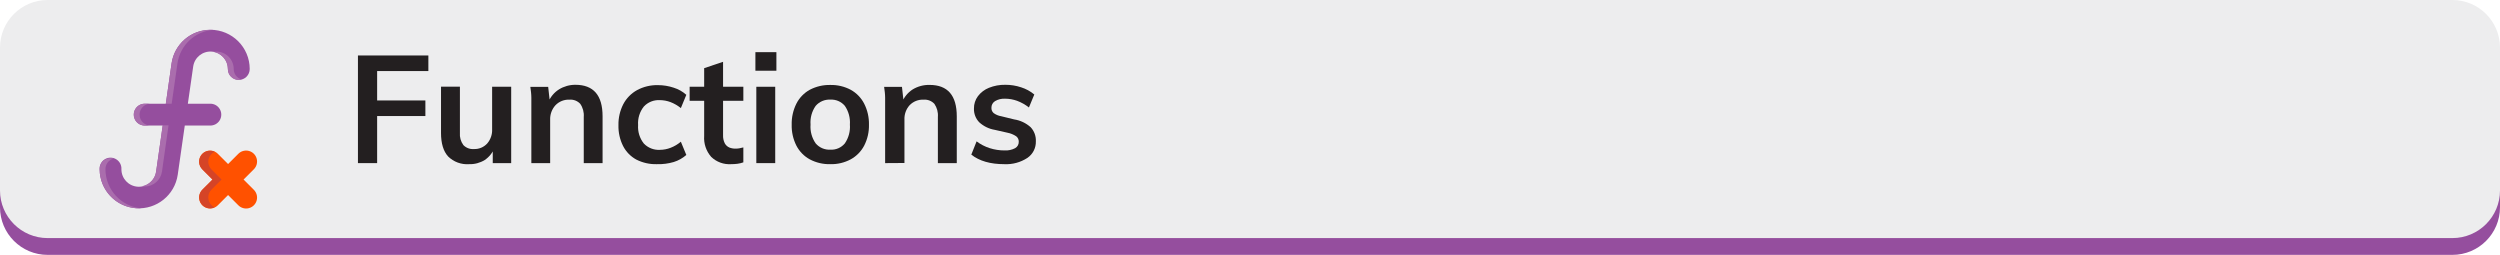
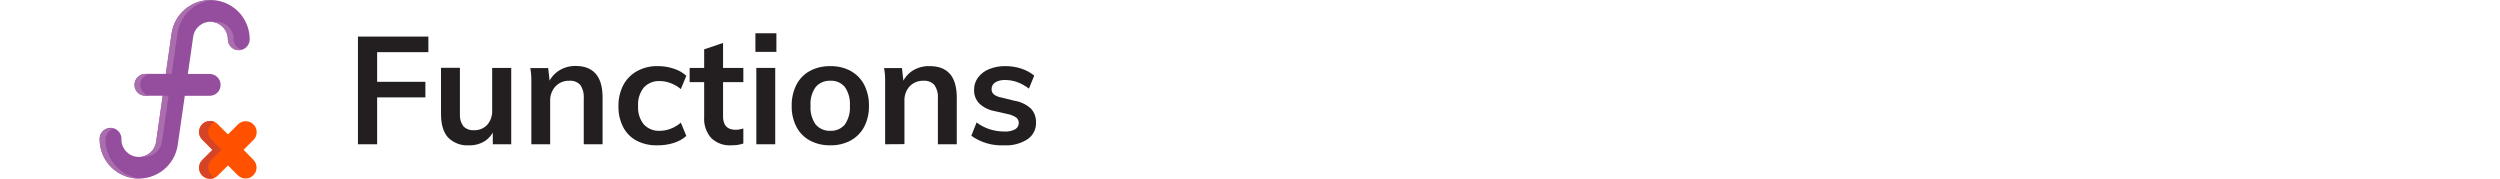
- <svg xmlns="http://www.w3.org/2000/svg" viewBox="0 0 595.28 60.69">
+ <svg xmlns="http://www.w3.org/2000/svg" viewBox="0 0 595.28 42.52">
  <defs>
-     <style>.cls-1{fill:#954e9e;}.cls-2{fill:#ededee;}.cls-3{fill:#231f20;}.cls-4{fill:#aa6dad;}.cls-5{fill:#ff5100;}.cls-6{fill:#d54427;}</style>
+     <style>.cls-1{fill:#231f20;}.cls-2{fill:#954e9e;}.cls-3{fill:#aa6dad;}.cls-4{fill:#ff5100;}.cls-5{fill:#d54427;}.cls-6{fill:none;}</style>
  </defs>
  <g id="Layer_2" data-name="Layer 2">
    <g id="Layer_1-2" data-name="Layer 1">
-       <rect class="cls-1" y="4" width="595.28" height="56.69" rx="11.34" />
-       <rect class="cls-2" width="595.28" height="56.69" rx="11.34" />
-       <path class="cls-3" d="M85.23,38.84V13.21H102v3.71H89.8v7h11.49v3.71H89.8V38.84Z" />
-       <path class="cls-3" d="M111.69,39.09a6.44,6.44,0,0,1-5-1.85c-1.12-1.24-1.68-3.1-1.68-5.6v-11h4.5v11a4.3,4.3,0,0,0,.83,2.91,3.13,3.13,0,0,0,2.49.94,4.07,4.07,0,0,0,3.16-1.3,4.86,4.86,0,0,0,1.19-3.45V20.66h4.54V38.84h-4.39V35.1l.46,0a6.27,6.27,0,0,1-2.37,3A6.7,6.7,0,0,1,111.69,39.09Z" />
-       <path class="cls-3" d="M126.52,38.84v-13c0-.87,0-1.73,0-2.59s-.12-1.72-.24-2.56h4.25l.4,3.6-.4.11a6.51,6.51,0,0,1,2.58-3.12A7.37,7.37,0,0,1,137,20.19q6.48,0,6.48,7.49V38.84H139v-11a4.8,4.8,0,0,0-.83-3.11,3.15,3.15,0,0,0-2.56-1,4.35,4.35,0,0,0-3.33,1.31A4.88,4.88,0,0,0,131,28.54v10.3Z" />
-       <path class="cls-3" d="M156.44,39.09A10.16,10.16,0,0,1,151.52,38a7.66,7.66,0,0,1-3.16-3.24,10.5,10.5,0,0,1-1.1-4.95,10.53,10.53,0,0,1,1.15-5,8.14,8.14,0,0,1,3.28-3.35,10,10,0,0,1,5-1.19,11.85,11.85,0,0,1,3.73.61,8.08,8.08,0,0,1,3,1.7l-1.3,3.16a9,9,0,0,0-2.44-1.42,7.46,7.46,0,0,0-2.6-.48,4.84,4.84,0,0,0-3.76,1.51,6.36,6.36,0,0,0-1.38,4.43,6.34,6.34,0,0,0,1.36,4.39,4.9,4.9,0,0,0,3.82,1.51,7.17,7.17,0,0,0,2.56-.49,8.42,8.42,0,0,0,2.44-1.45l1.3,3.16a8.23,8.23,0,0,1-3,1.68A12.83,12.83,0,0,1,156.44,39.09Z" />
-       <path class="cls-3" d="M164.21,24V20.66H177V24ZM177,35.1v3.56a7,7,0,0,1-1.42.34,11.86,11.86,0,0,1-1.5.09,6.24,6.24,0,0,1-4.73-1.73,6.82,6.82,0,0,1-1.68-5V16.23l4.5-1.51V32.18a4,4,0,0,0,.4,1.93,2.3,2.3,0,0,0,1.06,1,3.78,3.78,0,0,0,1.5.28,5.29,5.29,0,0,0,.9-.07C176.34,35.26,176.67,35.19,177,35.1Z" />
-       <path class="cls-3" d="M179.87,12.42h5v4.42h-5Zm.22,26.42V20.66h4.5V38.84Z" />
-       <path class="cls-3" d="M197.73,39.09a9.94,9.94,0,0,1-4.92-1.15,7.81,7.81,0,0,1-3.18-3.26,10.51,10.51,0,0,1-1.12-5,10.65,10.65,0,0,1,1.12-5,7.79,7.79,0,0,1,3.18-3.3,10.05,10.05,0,0,1,4.92-1.15,9.87,9.87,0,0,1,4.84,1.15,7.9,7.9,0,0,1,3.2,3.3,10.54,10.54,0,0,1,1.14,5,10.4,10.4,0,0,1-1.14,5,7.91,7.91,0,0,1-3.2,3.26A9.76,9.76,0,0,1,197.73,39.09Zm0-3.45a4.17,4.17,0,0,0,3.44-1.5,7,7,0,0,0,1.2-4.48,7,7,0,0,0-1.2-4.45,4.19,4.19,0,0,0-3.44-1.49,4.33,4.33,0,0,0-3.51,1.49A6.83,6.83,0,0,0,193,29.66a6.92,6.92,0,0,0,1.22,4.48A4.29,4.29,0,0,0,197.73,35.64Z" />
-       <path class="cls-3" d="M210.76,38.84v-13c0-.87,0-1.73,0-2.59s-.12-1.72-.24-2.56h4.25l.4,3.6-.4.11a6.55,6.55,0,0,1,2.57-3.12,7.41,7.41,0,0,1,4-1.06q6.48,0,6.48,7.49V38.84h-4.5v-11a4.8,4.8,0,0,0-.83-3.11,3.17,3.17,0,0,0-2.56-1,4.35,4.35,0,0,0-3.33,1.31,4.84,4.84,0,0,0-1.24,3.47v10.3Z" />
-       <path class="cls-3" d="M239.13,39.09c-3.31,0-5.93-.75-7.85-2.27l1.26-3.16a10.48,10.48,0,0,0,3.13,1.62,11.57,11.57,0,0,0,3.53.54,4.82,4.82,0,0,0,2.52-.54,1.69,1.69,0,0,0,.86-1.52,1.57,1.57,0,0,0-.61-1.31,5.69,5.69,0,0,0-2.09-.85l-3-.68a7.23,7.23,0,0,1-3.73-1.82,4.51,4.51,0,0,1-1.24-3.26,4.79,4.79,0,0,1,.94-2.93,6.16,6.16,0,0,1,2.62-2,10,10,0,0,1,3.93-.72,11.72,11.72,0,0,1,3.74.6,9.26,9.26,0,0,1,3.14,1.71L245,25.59A10.49,10.49,0,0,0,242.17,24a8.58,8.58,0,0,0-2.83-.5,4.27,4.27,0,0,0-2.41.58,1.81,1.81,0,0,0-.86,1.58,1.59,1.59,0,0,0,.52,1.26,4.24,4.24,0,0,0,1.82.76l3.06.75a7.6,7.6,0,0,1,3.94,1.86,4.6,4.6,0,0,1,1.24,3.36,4.61,4.61,0,0,1-2,3.94A9.21,9.21,0,0,1,239.13,39.09Z" />
-       <path class="cls-1" d="M50.1,7.09a9.34,9.34,0,0,0-9.25,8L39.48,24.7H34.63a2.6,2.6,0,1,0,0,5.19h4.11l-1.57,11a4.15,4.15,0,0,1-8.26-.59,2.6,2.6,0,1,0-5.19,0,9.35,9.35,0,0,0,18.6,1.32L44,29.89h5.93a2.6,2.6,0,1,0,0-5.19H44.73L46,15.85a4.15,4.15,0,0,1,8.26.58,2.6,2.6,0,0,0,5.2,0A9.35,9.35,0,0,0,50.1,7.09Z" />
-       <path class="cls-4" d="M34.46,44.41a4.17,4.17,0,0,0,4.11-3.56l1.56-11H38.74l-1.57,11a4.18,4.18,0,0,1-3.41,3.5,4,4,0,0,0,.7.06Z" />
-       <path class="cls-4" d="M42.25,15.11a9.35,9.35,0,0,1,8.57-8l-.72,0a9.34,9.34,0,0,0-9.25,8L39.48,24.7h1.4Z" />
-       <path class="cls-4" d="M55.65,16.43a4.16,4.16,0,0,0-4.15-4.15,4,4,0,0,0-.7.06,4.16,4.16,0,0,1,3.45,4.09,2.6,2.6,0,0,0,2.6,2.6,2.69,2.69,0,0,0,.7-.09,2.61,2.61,0,0,1-1.9-2.51Z" />
-       <path class="cls-4" d="M25.11,40.26a2.6,2.6,0,0,1,1.9-2.5,2.28,2.28,0,0,0-.7-.1,2.59,2.59,0,0,0-2.59,2.6,9.36,9.36,0,0,0,9.34,9.35c.23,0,.46,0,.68,0A9.36,9.36,0,0,1,25.11,40.26Z" />
-       <path class="cls-4" d="M34.63,29.89H36a2.6,2.6,0,1,1,0-5.19h-1.4a2.6,2.6,0,1,0,0,5.19Z" />
-       <path class="cls-5" d="M58,42.75l2.4-2.4a2.61,2.61,0,1,0-3.69-3.69l-2.4,2.4-2.4-2.4a2.61,2.61,0,1,0-3.69,3.69l2.4,2.4-2.4,2.4a2.61,2.61,0,1,0,3.69,3.69l2.4-2.4,2.4,2.4a2.61,2.61,0,1,0,3.69-3.69Z" />
-       <path class="cls-6" d="M50.36,48.84a2.61,2.61,0,0,1,0-3.69l2.4-2.4-2.4-2.4a2.61,2.61,0,0,1,0-3.69,2.75,2.75,0,0,1,.76-.53,2.61,2.61,0,0,0-2.93,4.22l2.4,2.4-2.4,2.4A2.62,2.62,0,0,0,50,49.61a2.54,2.54,0,0,0,1.08-.24,2.55,2.55,0,0,1-.76-.53Z" />
+       <path class="cls-1" d="M85.23,34.35V8.71H102v3.71H89.8v7.06h11.49v3.71H89.8V34.35Z" />
+       <path class="cls-1" d="M111.69,34.6a6.4,6.4,0,0,1-5-1.86c-1.12-1.23-1.68-3.1-1.68-5.59v-11h4.5v11a4.35,4.35,0,0,0,.83,2.92,3.16,3.16,0,0,0,2.49.93A4.08,4.08,0,0,0,116,29.74a4.9,4.9,0,0,0,1.19-3.46V16.17h4.54V34.35h-4.39V30.6l.46,0a6.14,6.14,0,0,1-2.37,3A6.63,6.63,0,0,1,111.69,34.6Z" />
+       <path class="cls-1" d="M126.52,34.35v-13c0-.86,0-1.72,0-2.59s-.12-1.71-.24-2.55h4.25l.4,3.6-.4.1a6.59,6.59,0,0,1,2.58-3.11A7.29,7.29,0,0,1,137,15.7q6.48,0,6.48,7.49V34.35H139v-11a4.83,4.83,0,0,0-.83-3.12,3.14,3.14,0,0,0-2.56-1,4.36,4.36,0,0,0-3.33,1.32A4.86,4.86,0,0,0,131,24.05v10.3Z" />
+       <path class="cls-1" d="M156.44,34.6a10,10,0,0,1-4.92-1.14,7.55,7.55,0,0,1-3.16-3.24,10.45,10.45,0,0,1-1.1-4.95,10.53,10.53,0,0,1,1.15-5,8.12,8.12,0,0,1,3.28-3.34,9.9,9.9,0,0,1,5-1.19,11.53,11.53,0,0,1,3.73.61,8.06,8.06,0,0,1,3,1.69l-1.3,3.17a8.64,8.64,0,0,0-2.44-1.42,7.25,7.25,0,0,0-2.6-.49,4.89,4.89,0,0,0-3.76,1.51,6.37,6.37,0,0,0-1.38,4.43,6.33,6.33,0,0,0,1.36,4.39,4.91,4.91,0,0,0,3.82,1.52,7.39,7.39,0,0,0,2.56-.49,8.12,8.12,0,0,0,2.44-1.46l1.3,3.17a8.08,8.08,0,0,1-3,1.67A12.53,12.53,0,0,1,156.44,34.6Z" />
+       <path class="cls-1" d="M164.21,19.55V16.17H177v3.38ZM177,30.6v3.57a7.5,7.5,0,0,1-1.42.34,11.86,11.86,0,0,1-1.5.09,6.28,6.28,0,0,1-4.73-1.73,6.84,6.84,0,0,1-1.68-5V11.74l4.5-1.51V27.69a4,4,0,0,0,.4,1.92,2.24,2.24,0,0,0,1.06,1,3.79,3.79,0,0,0,1.5.29,5.29,5.29,0,0,0,.9-.07C176.34,30.77,176.67,30.7,177,30.6Z" />
+       <path class="cls-1" d="M179.87,7.92h5v4.43h-5Zm.22,26.43V16.17h4.5V34.35Z" />
+       <path class="cls-1" d="M197.73,34.6a10,10,0,0,1-4.91-1.15,7.83,7.83,0,0,1-3.19-3.26,10.54,10.54,0,0,1-1.12-5,10.69,10.69,0,0,1,1.12-5,7.79,7.79,0,0,1,3.19-3.29,9.9,9.9,0,0,1,4.91-1.15,9.76,9.76,0,0,1,4.84,1.15,8,8,0,0,1,3.21,3.29,10.69,10.69,0,0,1,1.13,5,10.54,10.54,0,0,1-1.13,5,8.06,8.06,0,0,1-3.21,3.26A9.87,9.87,0,0,1,197.73,34.6Zm0-3.46a4.19,4.19,0,0,0,3.44-1.49,7.06,7.06,0,0,0,1.2-4.48,7,7,0,0,0-1.2-4.45,4.16,4.16,0,0,0-3.44-1.49,4.3,4.3,0,0,0-3.51,1.49A6.83,6.83,0,0,0,193,25.17a6.94,6.94,0,0,0,1.22,4.48A4.32,4.32,0,0,0,197.73,31.14Z" />
+       <path class="cls-1" d="M210.76,34.35v-13c0-.86,0-1.72,0-2.59s-.12-1.71-.24-2.55h4.25l.4,3.6-.4.1a6.57,6.57,0,0,1,2.57-3.11,7.32,7.32,0,0,1,4-1.06q6.48,0,6.48,7.49V34.35h-4.5v-11a4.83,4.83,0,0,0-.83-3.12,3.15,3.15,0,0,0-2.56-1,4.36,4.36,0,0,0-3.33,1.32,4.82,4.82,0,0,0-1.24,3.47v10.3Z" />
+       <path class="cls-1" d="M239.13,34.6a12.38,12.38,0,0,1-7.85-2.27l1.26-3.17a10.48,10.48,0,0,0,3.13,1.62,11.57,11.57,0,0,0,3.53.54,4.82,4.82,0,0,0,2.52-.54,1.68,1.68,0,0,0,.86-1.51A1.57,1.57,0,0,0,242,28a5.52,5.52,0,0,0-2.09-.85l-3-.68a7.23,7.23,0,0,1-3.73-1.82,4.51,4.51,0,0,1-1.24-3.26,4.79,4.79,0,0,1,.94-2.93,6.06,6.06,0,0,1,2.63-2,9.9,9.9,0,0,1,3.92-.72,12,12,0,0,1,3.74.59A9.61,9.61,0,0,1,246.26,18L245,21.1a10.21,10.21,0,0,0-2.79-1.55,8.33,8.33,0,0,0-2.83-.5,4.36,4.36,0,0,0-2.41.57,1.82,1.82,0,0,0-.86,1.59,1.62,1.62,0,0,0,.52,1.26,4.13,4.13,0,0,0,1.82.75l3.06.76a7.6,7.6,0,0,1,3.94,1.85,4.62,4.62,0,0,1,1.24,3.37,4.62,4.62,0,0,1-2,3.94A9.26,9.26,0,0,1,239.13,34.6Z" />
+       <path class="cls-2" d="M50.1,0a9.36,9.36,0,0,0-9.25,8l-1.37,9.59H34.63a2.6,2.6,0,0,0,0,5.2h4.11l-1.57,11a4.15,4.15,0,0,1-8.26-.59,2.6,2.6,0,1,0-5.19,0,9.35,9.35,0,0,0,18.6,1.33L44,22.81h5.93a2.6,2.6,0,1,0,0-5.2H44.73L46,8.76a4.15,4.15,0,0,1,8.26.59,2.6,2.6,0,0,0,5.2,0A9.35,9.35,0,0,0,50.1,0Z" />
+       <path class="cls-3" d="M34.46,37.32a4.17,4.17,0,0,0,4.11-3.56l1.56-10.95H38.74l-1.57,11a4.17,4.17,0,0,1-3.41,3.5,4,4,0,0,0,.7.06Z" />
+       <path class="cls-3" d="M42.25,8a9.35,9.35,0,0,1,8.57-8q-.36,0-.72,0a9.36,9.36,0,0,0-9.25,8l-1.37,9.59h1.4Z" />
+       <path class="cls-3" d="M55.65,9.35A4.15,4.15,0,0,0,51.5,5.2a4,4,0,0,0-.7.06,4.15,4.15,0,0,1,3.45,4.09,2.61,2.61,0,0,0,2.6,2.6,2.69,2.69,0,0,0,.7-.1,2.61,2.61,0,0,1-1.9-2.5Z" />
+       <path class="cls-3" d="M25.11,33.17a2.61,2.61,0,0,1,1.9-2.5,2.63,2.63,0,0,0-.7-.1,2.6,2.6,0,0,0-2.59,2.6,9.35,9.35,0,0,0,9.34,9.35c.23,0,.46,0,.68,0A9.35,9.35,0,0,1,25.11,33.17Z" />
+       <path class="cls-3" d="M34.63,22.81H36a2.6,2.6,0,0,1,0-5.2h-1.4a2.6,2.6,0,0,0,0,5.2Z" />
+       <path class="cls-4" d="M58,35.67l2.4-2.4a2.61,2.61,0,0,0-3.69-3.69L54.28,32l-2.4-2.39a2.61,2.61,0,1,0-3.69,3.69l2.4,2.4-2.4,2.39a2.61,2.61,0,1,0,3.69,3.69l2.4-2.39,2.4,2.39a2.61,2.61,0,0,0,3.69-3.69Z" />
+       <path class="cls-5" d="M50.36,41.75a2.61,2.61,0,0,1,0-3.69l2.4-2.39-2.4-2.4a2.61,2.61,0,0,1,0-3.69,2.55,2.55,0,0,1,.76-.53,2.61,2.61,0,0,0-2.93,4.22l2.4,2.4-2.4,2.39A2.62,2.62,0,0,0,50,42.52a2.54,2.54,0,0,0,1.08-.24,2.55,2.55,0,0,1-.76-.53Z" />
+       <rect class="cls-6" width="595.28" height="18" />
    </g>
  </g>
</svg>
